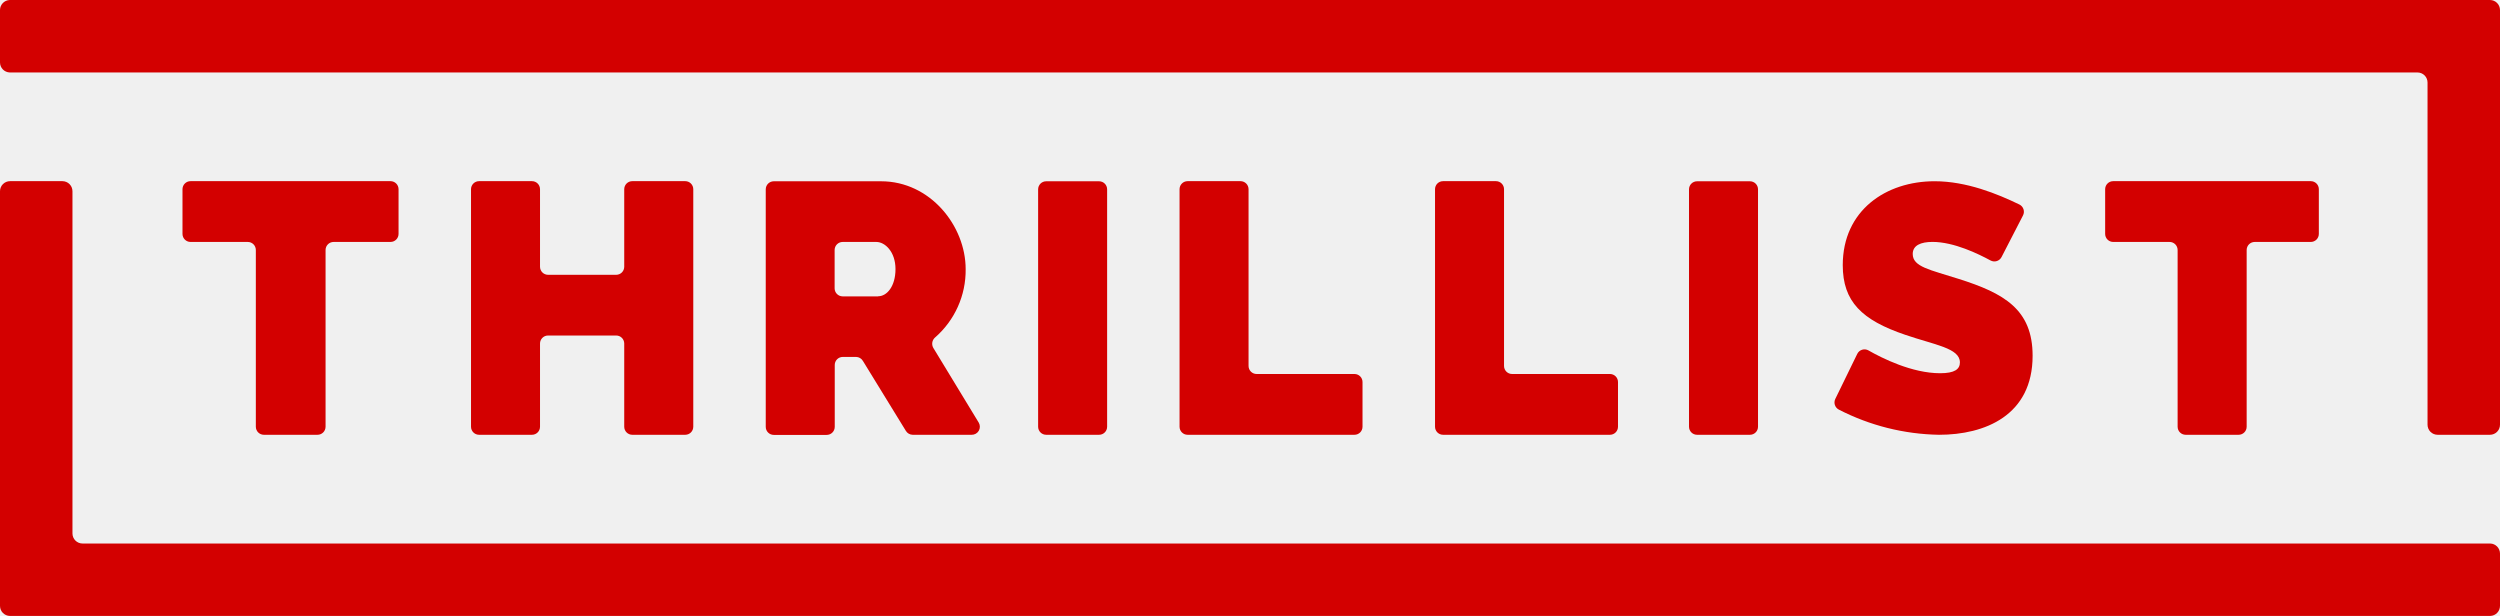
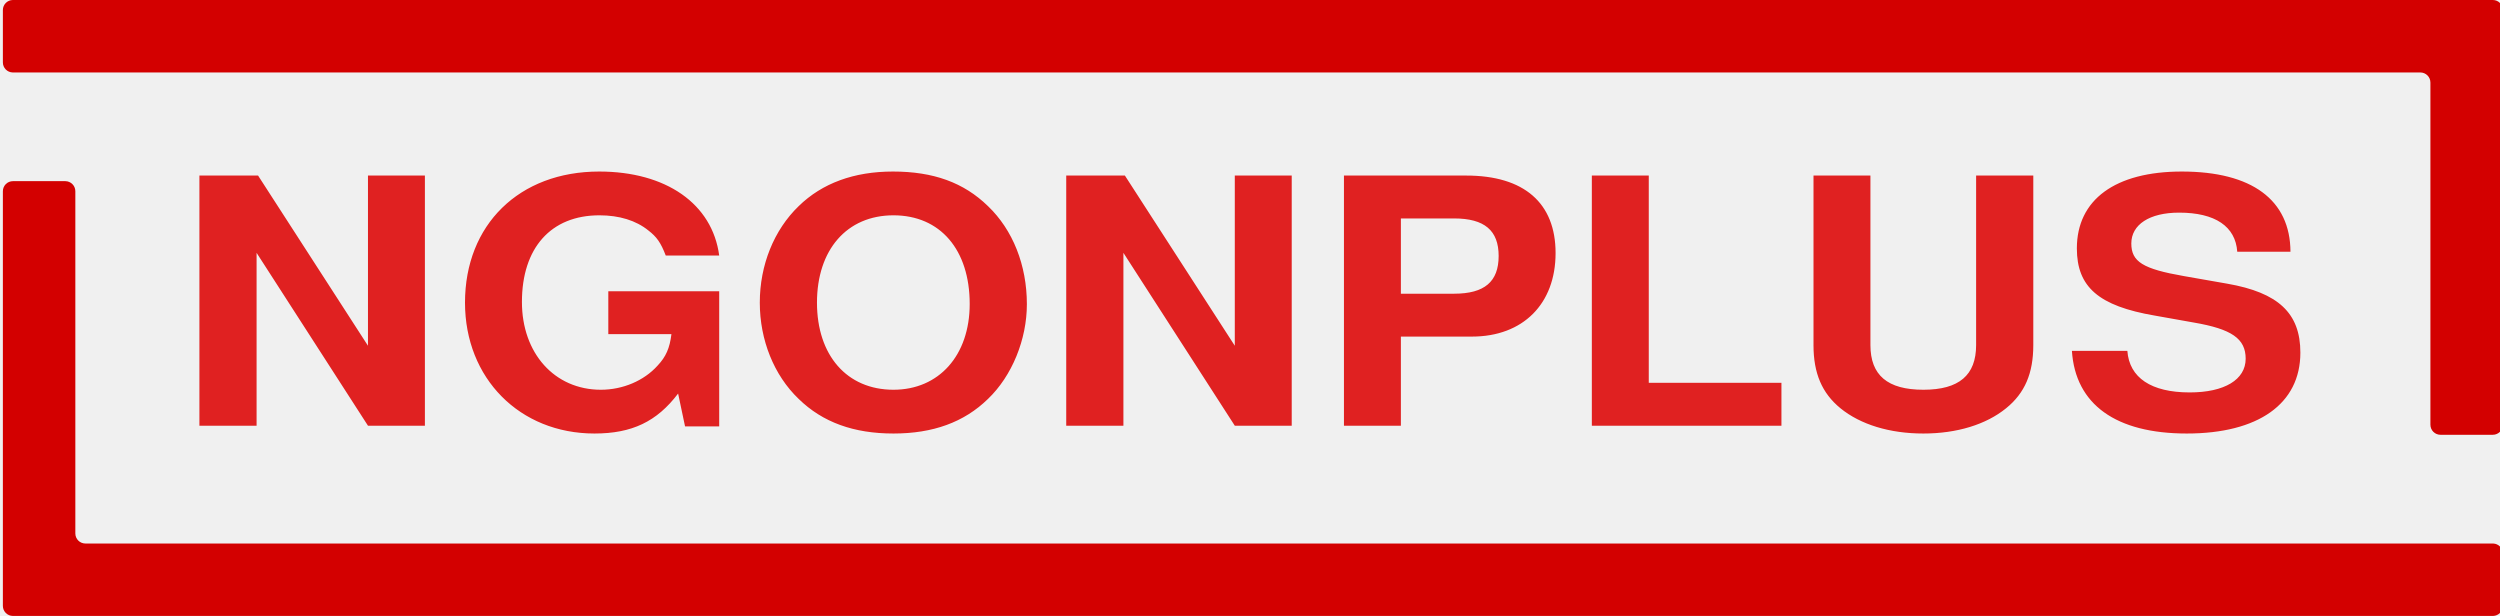
- <svg xmlns="http://www.w3.org/2000/svg" id="Layer_1" data-name="Layer 1" viewBox="0 0 621 153">
+ <svg xmlns="http://www.w3.org/2000/svg" width="621" height="153">
  <defs>
    <style>.cls-1{fill:#d30000;}</style>
  </defs>
-   <path class="cls-1" d="M618.5,0H2.43A2.5,2.5,0,0,0,0,2.5H0v13A2.5,2.5,0,0,0,2.43,18H600.5a2.5,2.5,0,0,1,2.5,2.5v85h0a2.5,2.5,0,0,0,2.5,2.5h13a2.5,2.5,0,0,0,2.5-2.5h0V2.5A2.5,2.5,0,0,0,618.5,0Z" />
-   <path class="cls-1" d="M2.5,153H618.57A2.5,2.5,0,0,0,621,150.5h0v-13a2.5,2.5,0,0,0-2.43-2.49H20.5a2.5,2.5,0,0,1-2.5-2.5v-85h0A2.5,2.5,0,0,0,15.5,45H2.5A2.5,2.5,0,0,0,0,47.5H0v103A2.5,2.5,0,0,0,2.5,153Z" />
-   <path class="cls-1" d="M97,60.1H82.87a2,2,0,0,0-2,2V106a2,2,0,0,1-2,2H65.55a2,2,0,0,1-2-2V62.1a2,2,0,0,0-2-2H47.33a2,2,0,0,1-2-2V47a2,2,0,0,1,2-2H97a2,2,0,0,1,2,2V58.1A2,2,0,0,1,97,60.1Z" />
-   <path class="cls-1" d="M172.21,47v59a2,2,0,0,1-2,2H157.06a2,2,0,0,1-2-2V85.34a2,2,0,0,0-2-2H136.14a2,2,0,0,0-2,2V106a2,2,0,0,1-2,2H119a2,2,0,0,1-2-2V47a2,2,0,0,1,2-2h13.14a2,2,0,0,1,2,2V66.26a2,2,0,0,0,2,2h16.92a2,2,0,0,0,2-2V47a2,2,0,0,1,2-2h13.14A2,2,0,0,1,172.21,47Z" />
-   <path class="cls-1" d="M243.13,105l-11.3-18.59a2.06,2.06,0,0,1,.42-2.56,22.14,22.14,0,0,0,7.62-17c0-10.73-8.79-21.82-21-21.82H192.21a2,2,0,0,0-2,2v59a2,2,0,0,0,2,2h13.14a2,2,0,0,0,2-2V90.66a2,2,0,0,1,2-2h3.3a2,2,0,0,1,1.7,1L225,107a2,2,0,0,0,1.7,1h14.67A2,2,0,0,0,243.13,105Zm-25-31.38h-8.81a2,2,0,0,1-2-2V62.1a2,2,0,0,1,2-2h8.37c2.11,0,4.75,2.4,4.75,6.74S220.27,73.59,218.16,73.59Z" />
-   <rect class="cls-1" x="257.87" y="45.03" width="17.14" height="62.97" rx="2" ry="2" />
-   <path class="cls-1" d="M293,106V47a2,2,0,0,1,2-2h13.14a2,2,0,0,1,2,2v43.9a2,2,0,0,0,2,2h24.31a2,2,0,0,1,2,2V106a2,2,0,0,1-2,2H295A2,2,0,0,1,293,106Z" />
-   <path class="cls-1" d="M356.46,106V47a2,2,0,0,1,2-2h13.14a2,2,0,0,1,2,2v43.9a2,2,0,0,0,2,2h24.31a2,2,0,0,1,2,2V106a2,2,0,0,1-2,2H358.46A2,2,0,0,1,356.46,106Z" />
-   <rect class="cls-1" x="419.55" y="45.03" width="17.14" height="62.97" rx="2" ry="2" />
-   <path class="cls-1" d="M497.18,63.86a2,2,0,0,1-2.73.84c-3-1.63-9.09-4.61-14.42-4.61-2.93,0-4.91.87-4.91,3,0,3.21,4.31,3.91,11.36,6.17,11.28,3.56,18.42,7.56,18.42,19.11,0,14.85-11.88,19.63-23.24,19.63a56.51,56.51,0,0,1-24.91-6.26,2,2,0,0,1-.86-2.65l5.45-11.18a2,2,0,0,1,2.78-.87c3.36,1.92,10.82,5.67,17.81,5.67,3.61,0,4.91-1,4.91-2.69,0-3.56-6.28-4.34-13.6-6.86-10.76-3.65-15.5-8.25-15.5-17.29,0-13.64,10.76-20.85,22.81-20.85,7.94,0,15.6,3.13,21.07,5.78a2,2,0,0,1,.89,2.72Z" />
-   <path class="cls-1" d="M574,60.1H560.07a2,2,0,0,0-2,2V106a2,2,0,0,1-2,2H542.92a2,2,0,0,1-2-2V62.1a2,2,0,0,0-2-2h-14a2,2,0,0,1-2-2V47a2,2,0,0,1,2-2H574a2,2,0,0,1,2,2V58.1A2,2,0,0,1,574,60.1Z" />
+   <g>
+     <rect fill="none" id="canvas_background" height="402" width="582" y="-1" x="-1" />
+   </g>
+   <g>
+     <path fill="white" id="svg_1" d="m619.214,0l-616.07,0a2.5,2.5 0 0 0 -2.43,2.5l0,0l0,13a2.5,2.5 0 0 0 2.43,2.5l598.07,0a2.5,2.5 0 0 1 2.5,2.5l0,85l0,0a2.5,2.5 0 0 0 2.5,2.5l13,0a2.5,2.5 0 0 0 2.5,-2.5l0,0l0,-103a2.5,2.5 0 0 0 -2.5,-2.5z" class="cls-1" />
+     <path id="svg_2" d="m3.214,153l616.07,0a2.5,2.5 0 0 0 2.43,-2.5l0,0l0,-13a2.5,2.5 0 0 0 -2.43,-2.49l-598.07,0a2.5,2.5 0 0 1 -2.5,-2.5l0,-85l0,0a2.5,2.5 0 0 0 -2.5,-2.51l-13,0a2.5,2.5 0 0 0 -2.5,2.5l0,0l0,103a2.5,2.5 0 0 0 2.5,2.5z" class="cls-1" />
+     <text stroke="#000" transform="matrix(39.59496,0,0,3.138131,-15668.7,-218.3852) " xml:space="preserve" text-anchor="start" font-family="Helvetica, Arial, sans-serif" font-size="24" id="svg_12" y="102.5" x="397" stroke-width="0" fill="#000000" />
+     <text font-weight="bold" transform="matrix(3.934998,0,0,3.550661,-165.078,-102.3987) " xml:space="preserve" text-anchor="start" font-family="Helvetica, Arial, sans-serif" font-size="24" id="svg_14" y="58.623" x="52.916" stroke-width="0" fill="#e02121">NGONPLUS</text>
+   </g>
</svg>
